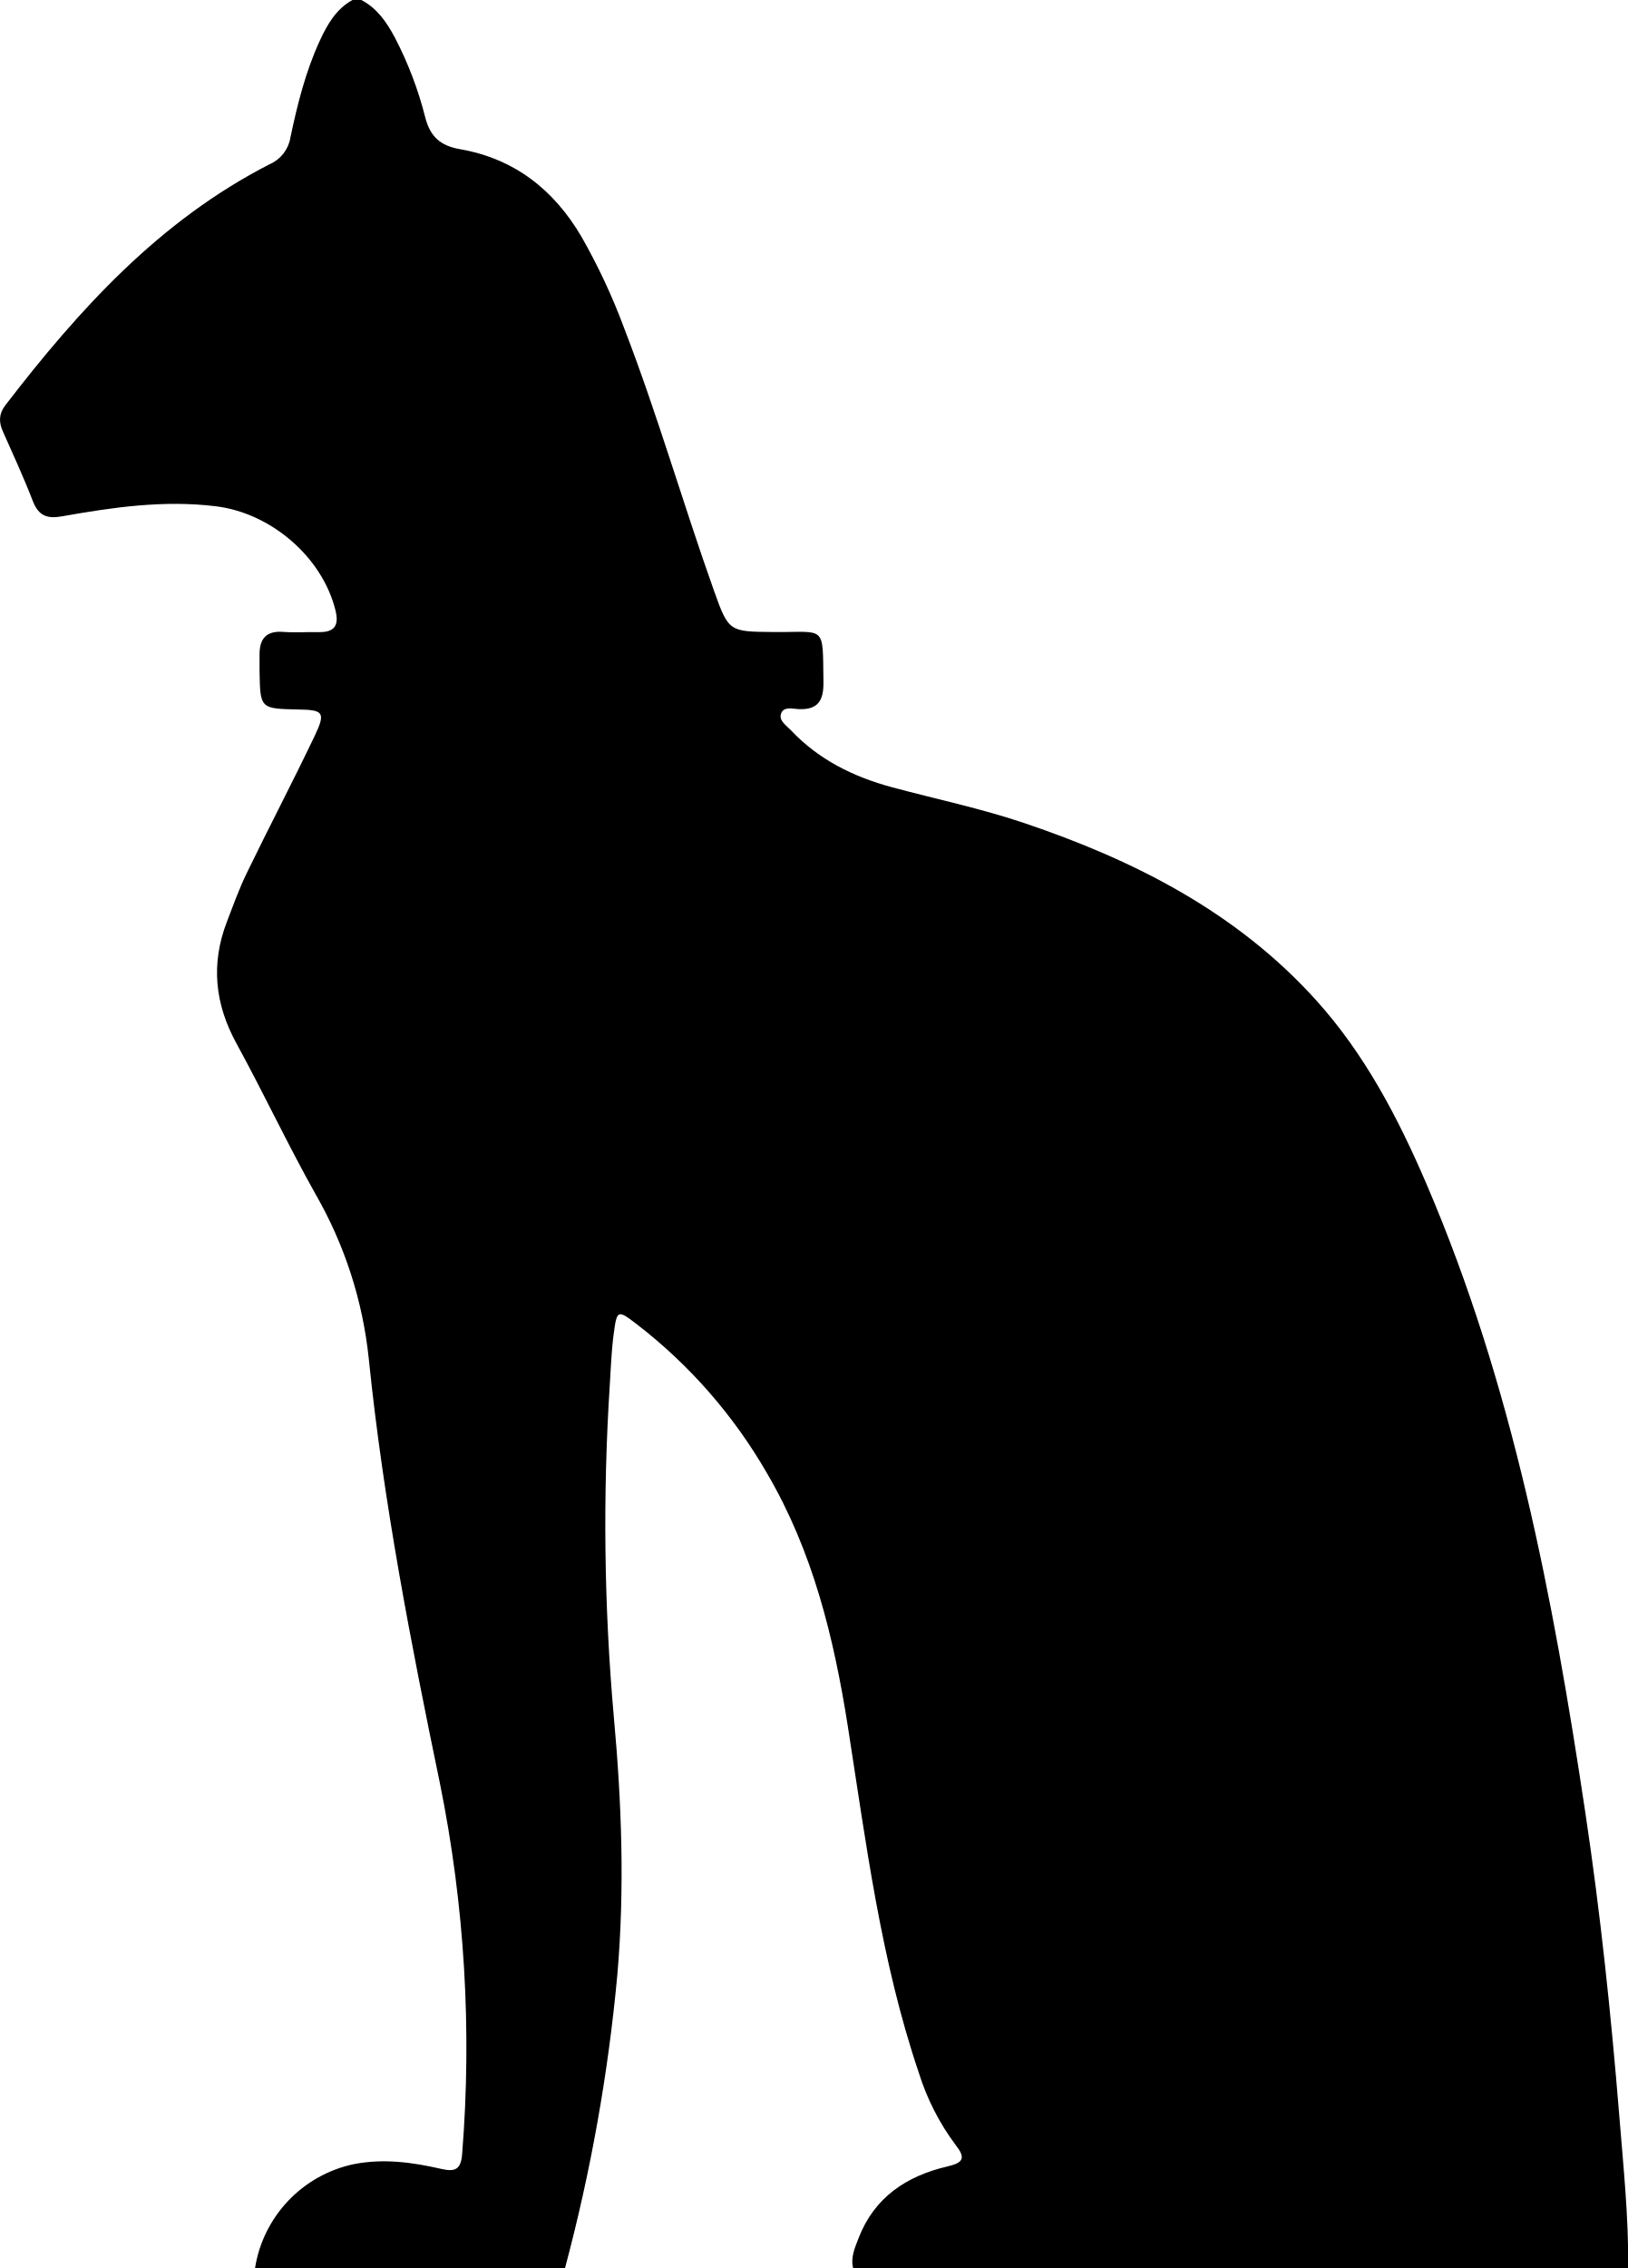
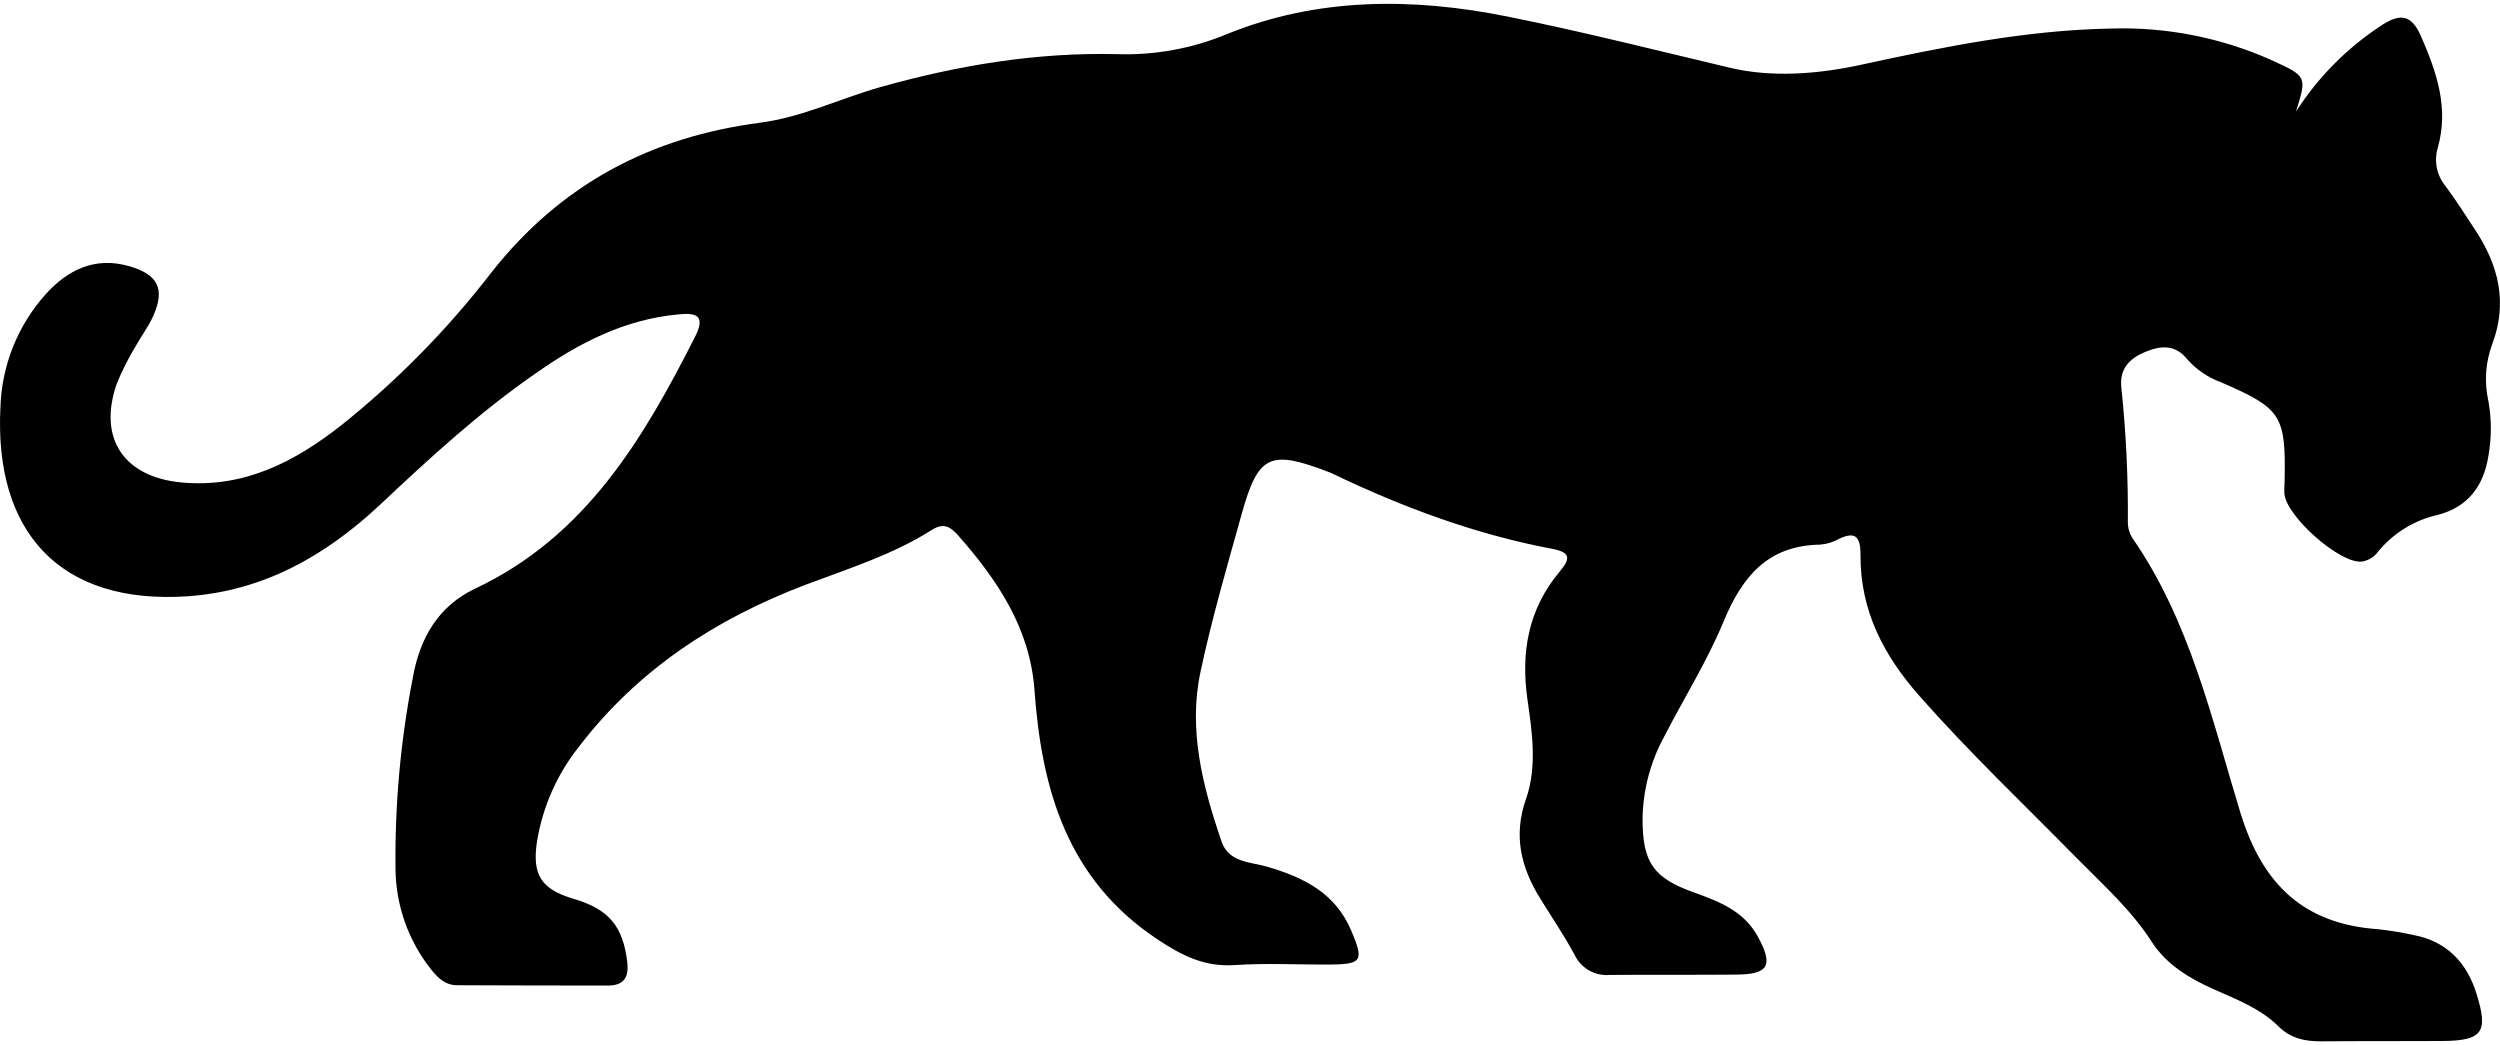
- <svg xmlns="http://www.w3.org/2000/svg" viewBox="0 0 367.6 512">
-   <path d="M79.59 0h2c3.57 1.86 5.71 5 7.54 8.42a82.68 82.68 0 016.92 18.18c1.12 4.27 3.43 6.31 7.78 7.07 12.27 2.12 21.22 9.12 27.46 19.75A140.06 140.06 0 01141 74.24c7.5 19.44 13.23 39.49 20.22 59.1 3.33 9.36 3.47 9.24 13.48 9.34 11.89.11 11.06-1.86 11.24 11.33.06 4.18-1.26 6.29-5.67 6.07-1.37-.06-3.42-.69-3.94 1.14-.43 1.52 1.26 2.58 2.27 3.64 6.26 6.64 14.1 10.5 22.78 12.85 10 2.69 20.12 4.79 29.89 8.09 24.89 8.4 48 20.13 65.92 40 10.95 12.12 18.48 26.49 24.88 41.39 19.51 45.41 28.64 93.47 35.91 142 3.41 22.73 5.81 45.58 7.67 68.47.92 11.44 2.13 22.88 2 34.39h-175c-.62-2.44.39-4.61 1.21-6.76 3.56-9.26 10.87-14.08 20.1-16.22 3.64-.84 4.11-1.94 1.84-4.83a54.28 54.28 0 01-8.35-16.39c-8.58-25.37-11.89-51.84-16-78.11-3.16-20.06-7.88-39.46-18.26-57.16a114.7 114.7 0 00-29.39-33.63c-4.36-3.33-4.5-3.33-5.24 2.33-.5 3.78-.63 7.61-.87 11.43a491.52 491.52 0 00.91 74.8c1.78 19.42 2.49 38.81.8 58.29a397.65 397.65 0 01-11.81 66.2h-70a28.56 28.56 0 0122.27-23.44c6.74-1.32 13.27-.43 19.78 1.07 3.14.72 4.46.15 4.72-3.43a300.19 300.19 0 00-5-83.5c-6.59-31.8-12.8-63.67-16.09-96a94 94 0 00-12-37.09c-6.27-11.17-11.72-22.8-17.88-34.06-4.88-8.91-5.81-17.92-2.18-27.39 1.43-3.73 2.78-7.51 4.53-11.1 5-10.33 10.35-20.52 15.3-30.89 2.56-5.36 2-5.93-3.73-6-8.56-.19-8.56-.19-8.7-8.68V148c-.07-3.64 1.34-5.65 5.33-5.35 2.65.2 5.33 0 8 .05 3.64.07 4.68-1.52 3.79-5-3-12-14.59-21.9-27-23.41-11.76-1.44-23.25.23-34.72 2.27-3.41.61-5.28-.14-6.57-3.37C5.38 107.84 3 102.68.7 97.51c-1-2.15-1-4.05.49-6C17.88 69.8 36.06 49.77 60.9 37.07a7.93 7.93 0 004.66-5.94c1.58-7.5 3.42-14.94 6.66-21.95 1.7-3.68 3.66-7.12 7.37-9.18z" />
+ <svg xmlns="http://www.w3.org/2000/svg" viewBox="0 0 454.05 188.36" width="67" height="28">
+   <g>
+     <path d="M417 19.56A52.76 52.76 0 01432.39 4c3.37-2.24 5.51-2.23 7.3 1.86 2.86 6.54 5.11 13.06 3.06 20.28a7.58 7.58 0 001.43 7c1.89 2.53 3.57 5.22 5.32 7.86 4.28 6.45 6 13.25 3.13 20.83a18.24 18.24 0 00-.69 10.31 28.24 28.24 0 010 10c-.87 5.43-3.68 9.23-9.16 10.67a19.55 19.55 0 00-10.86 6.67 4.47 4.47 0 01-2.9 1.81c-4 .54-14.15-8.48-14.14-12.56 0-.66 0-1.33.05-2 .23-12-.5-13.21-11.55-18a15.07 15.07 0 01-6.13-4.17c-2.2-2.76-4.86-2.5-7.65-1.33s-4.7 3-4.32 6.48a216.6 216.6 0 011.18 24.43 5.23 5.23 0 00.79 2.83c10.49 15.11 14.44 32.89 19.67 50 4 13 11.51 20.15 25 21.1a61.13 61.13 0 016.41 1.05c6 1.13 9.66 4.94 11.44 10.62 2.22 7.07 1.12 8.58-6.25 8.63s-14.66 0-22 .06c-3 0-5.49-.54-7.72-2.73-3.26-3.22-7.53-4.86-11.64-6.68-4.5-2-8.69-4.51-11.37-8.68-3.75-5.83-8.85-10.35-13.63-15.21-9.58-9.75-19.49-19.15-28.54-29.41-6.52-7.38-10.79-15.58-10.71-25.61 0-3.16-.79-4.47-4-2.89a8.34 8.34 0 01-3.34 1c-9.53.15-14.2 5.84-17.57 14.06-3 7.2-7.2 13.89-10.77 20.85a32.13 32.13 0 00-3.91 14.84c0 7.91 1.87 10.75 9.33 13.42 4.62 1.65 9.07 3.38 11.6 8 2.86 5.24 2 6.86-3.85 6.92-7.66.07-15.33 0-23 .06a6.46 6.46 0 01-6.45-3.7c-1.89-3.52-4.15-6.83-6.25-10.23-3.48-5.65-4.89-11.42-2.53-18.07 2-5.77 1.12-12 .27-17.84-1.27-8.76.11-16.58 5.84-23.43 1.87-2.23 2.11-3.46-1.33-4.11-14-2.63-27.25-7.57-40.06-13.72l-.46-.2c-10.82-4.15-12.9-3.22-15.94 7.67-2.64 9.46-5.39 18.92-7.44 28.51-2.28 10.6.38 20.84 3.79 30.86 1.32 3.88 5.28 3.72 8.32 4.61 6.64 1.95 12.37 4.76 15.27 11.64 2.26 5.35 2 6.07-3.69 6.12-5.83.05-11.68-.29-17.49.1-5.52.37-9.64-1.74-14.15-4.75-16.29-10.89-20.92-27.14-22.22-45.22-.82-11.23-6.74-20-13.92-28.13-1.4-1.58-2.67-2.23-4.7-.94-7.09 4.5-15.08 7-22.87 9.94-16.37 6.2-30.57 15.45-41.31 29.53a37.18 37.18 0 00-7.56 17.21c-.9 6 .8 8.6 6.64 10.32 6.47 1.91 9 5 9.77 11.57.31 2.76-.69 4.18-3.47 4.19q-13.74 0-27.49-.06c-2 0-3.33-1.21-4.54-2.7a29.79 29.79 0 01-6.6-18.54A171.1 171.1 0 0175 122.27c1.27-7.1 4.61-12.91 11.35-16.09 20-9.44 30.48-27.13 39.92-45.78 1.9-3.76.22-4.33-3-4-9.8.88-18.19 5.22-26 10.73C87.06 74.19 78 82.53 69 91c-9.87 9.22-21.08 15.63-34.92 16.6-23.42 1.59-35.17-11.91-34-34.36a32.24 32.24 0 018.22-20.5c4-4.45 9-6.89 15.2-5.08 5.17 1.49 6.5 4.1 4.37 8.94-.87 2-2.21 3.72-3.25 5.61a49 49 0 00-3.37 6.66C17.69 78.9 22.49 86 33.09 86.94c11.25 1 20.39-3.73 28.87-10.38A162.45 162.45 0 0089.24 48.8c12.63-16.06 29-24.63 48.81-27.21 7.69-1 14.62-4.44 22-6.51 14.05-3.94 28.28-6.3 42.88-5.94a47.82 47.82 0 0019.82-3.61c16.51-6.72 33.78-6.7 51.1-3.21 13.55 2.72 26.94 6.12 40.39 9.3 7.6 1.8 15.94 1.15 23.7-.54 15-3.26 30-6.3 45.38-6.59a66.34 66.34 0 0129.18 5.71c6.5 2.97 6.5 2.96 4.5 9.36z" />
+   </g>
</svg>
